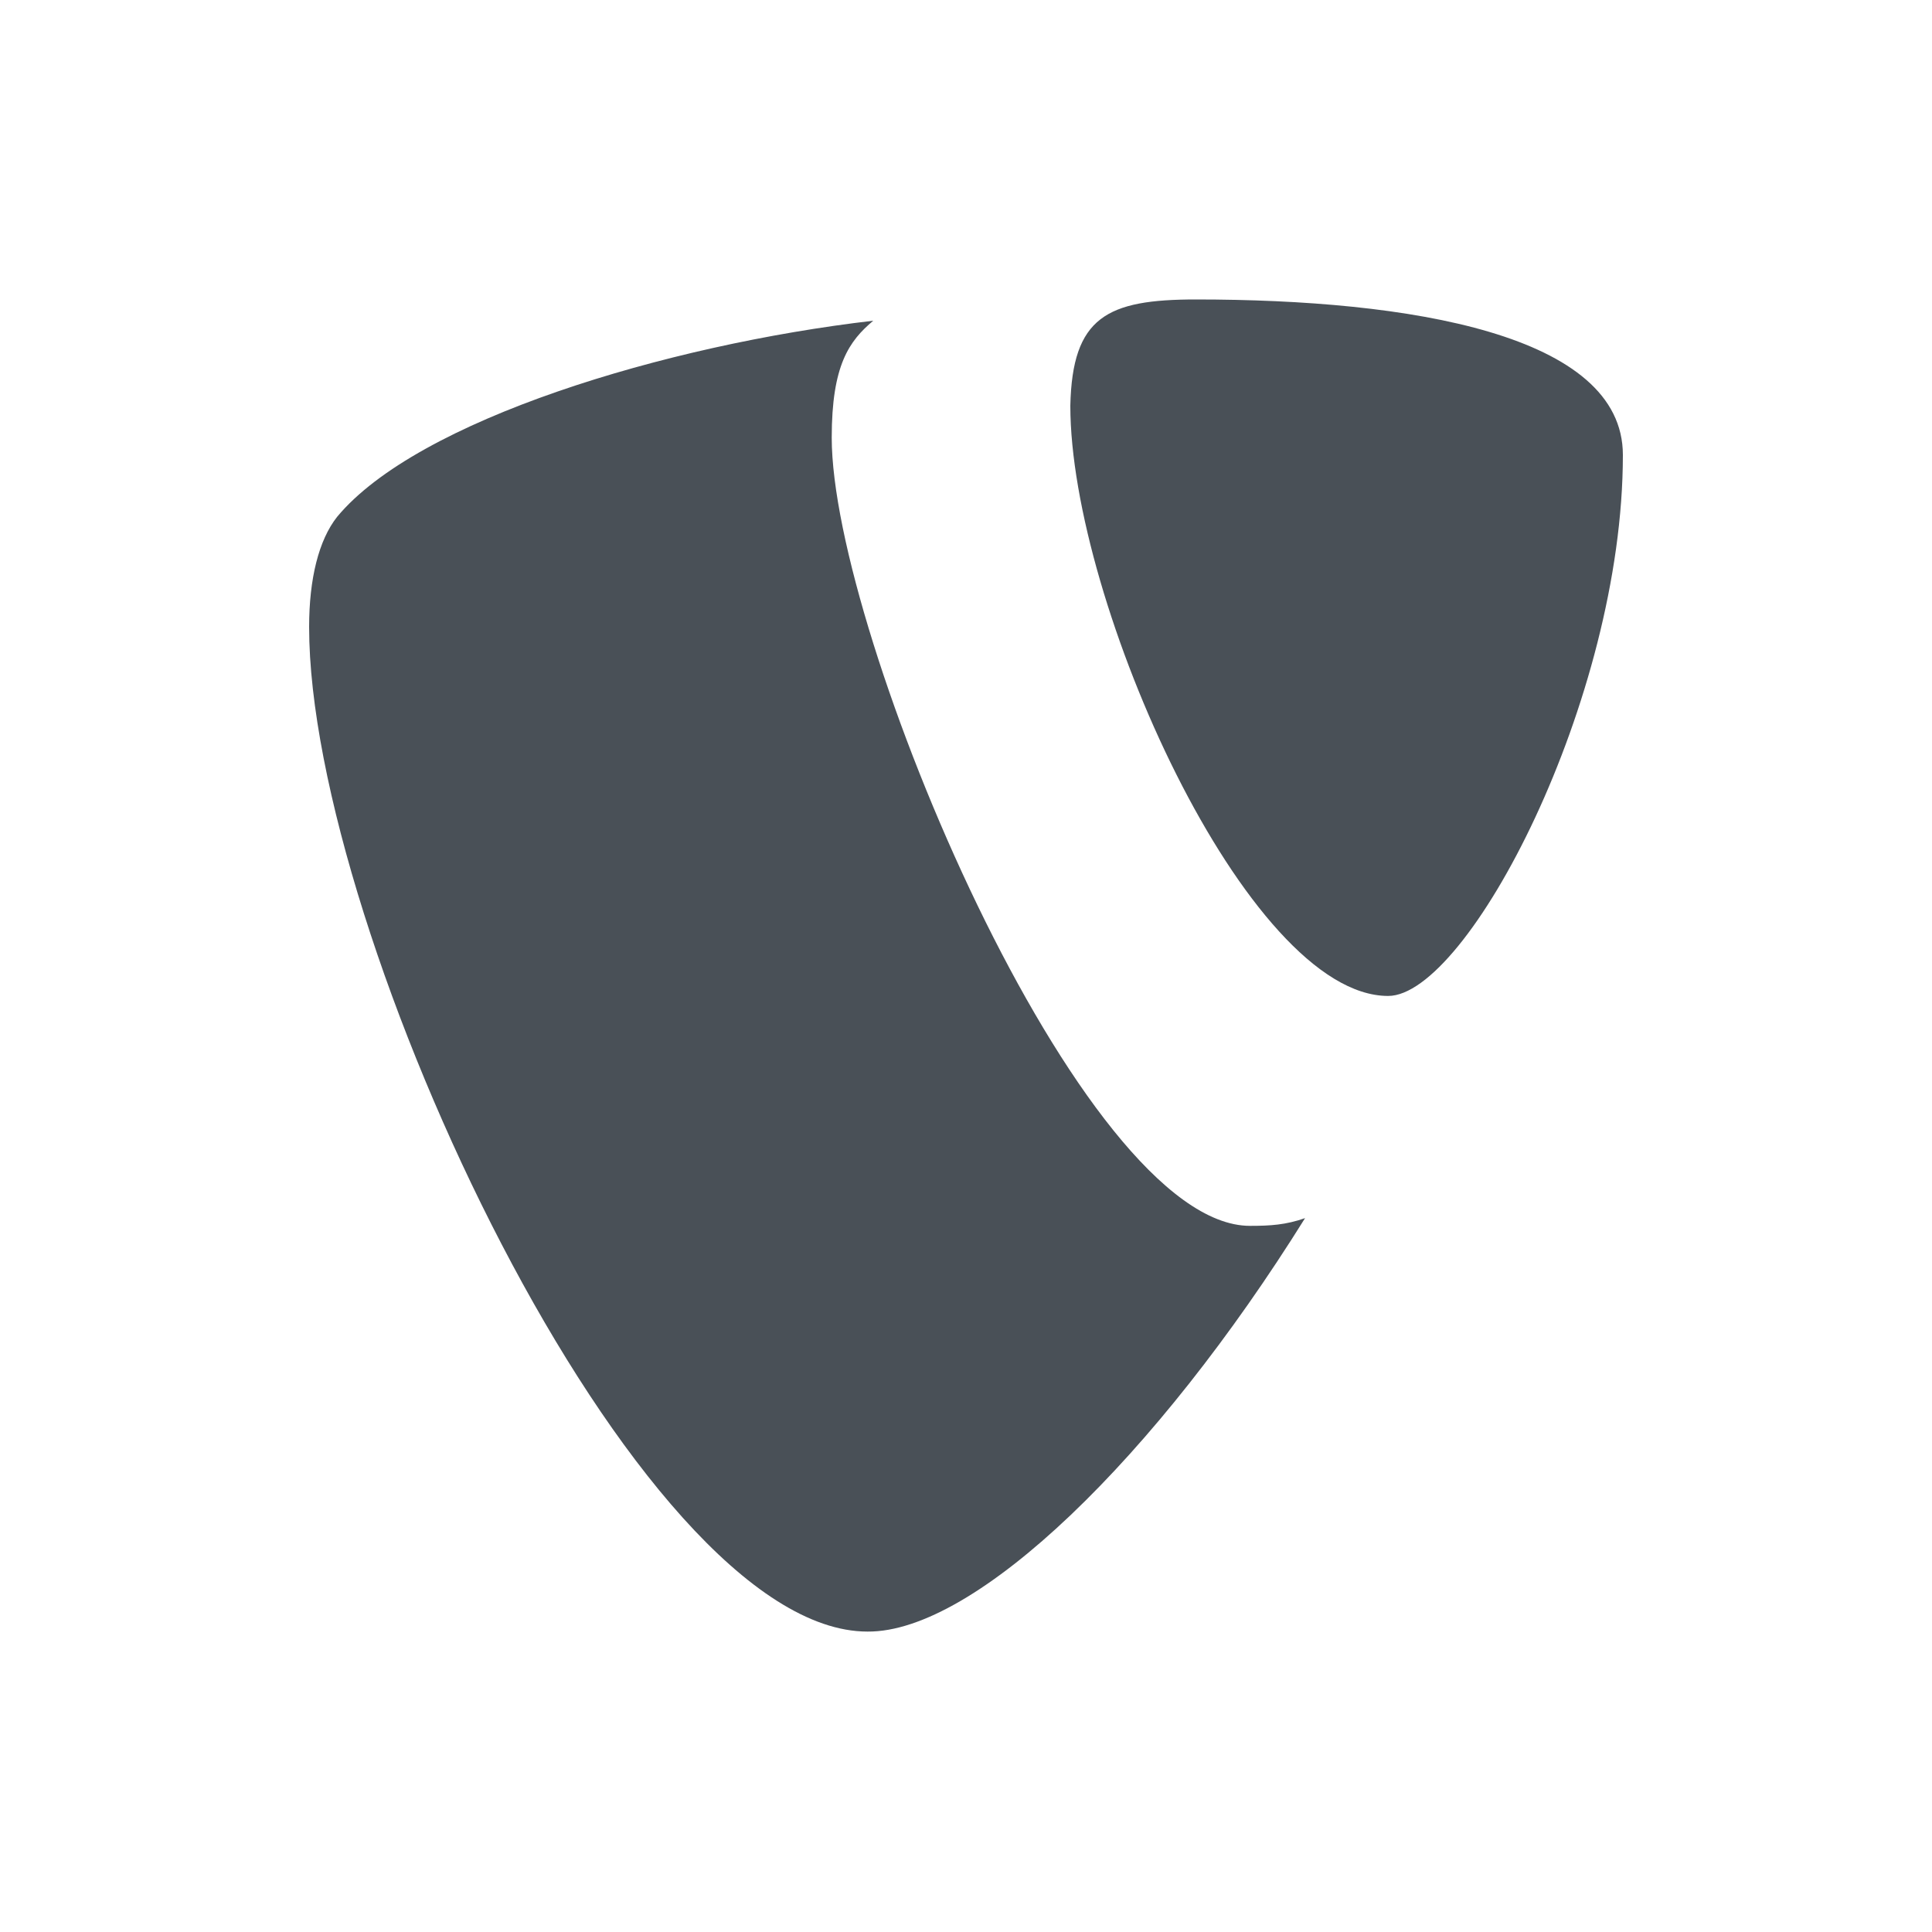
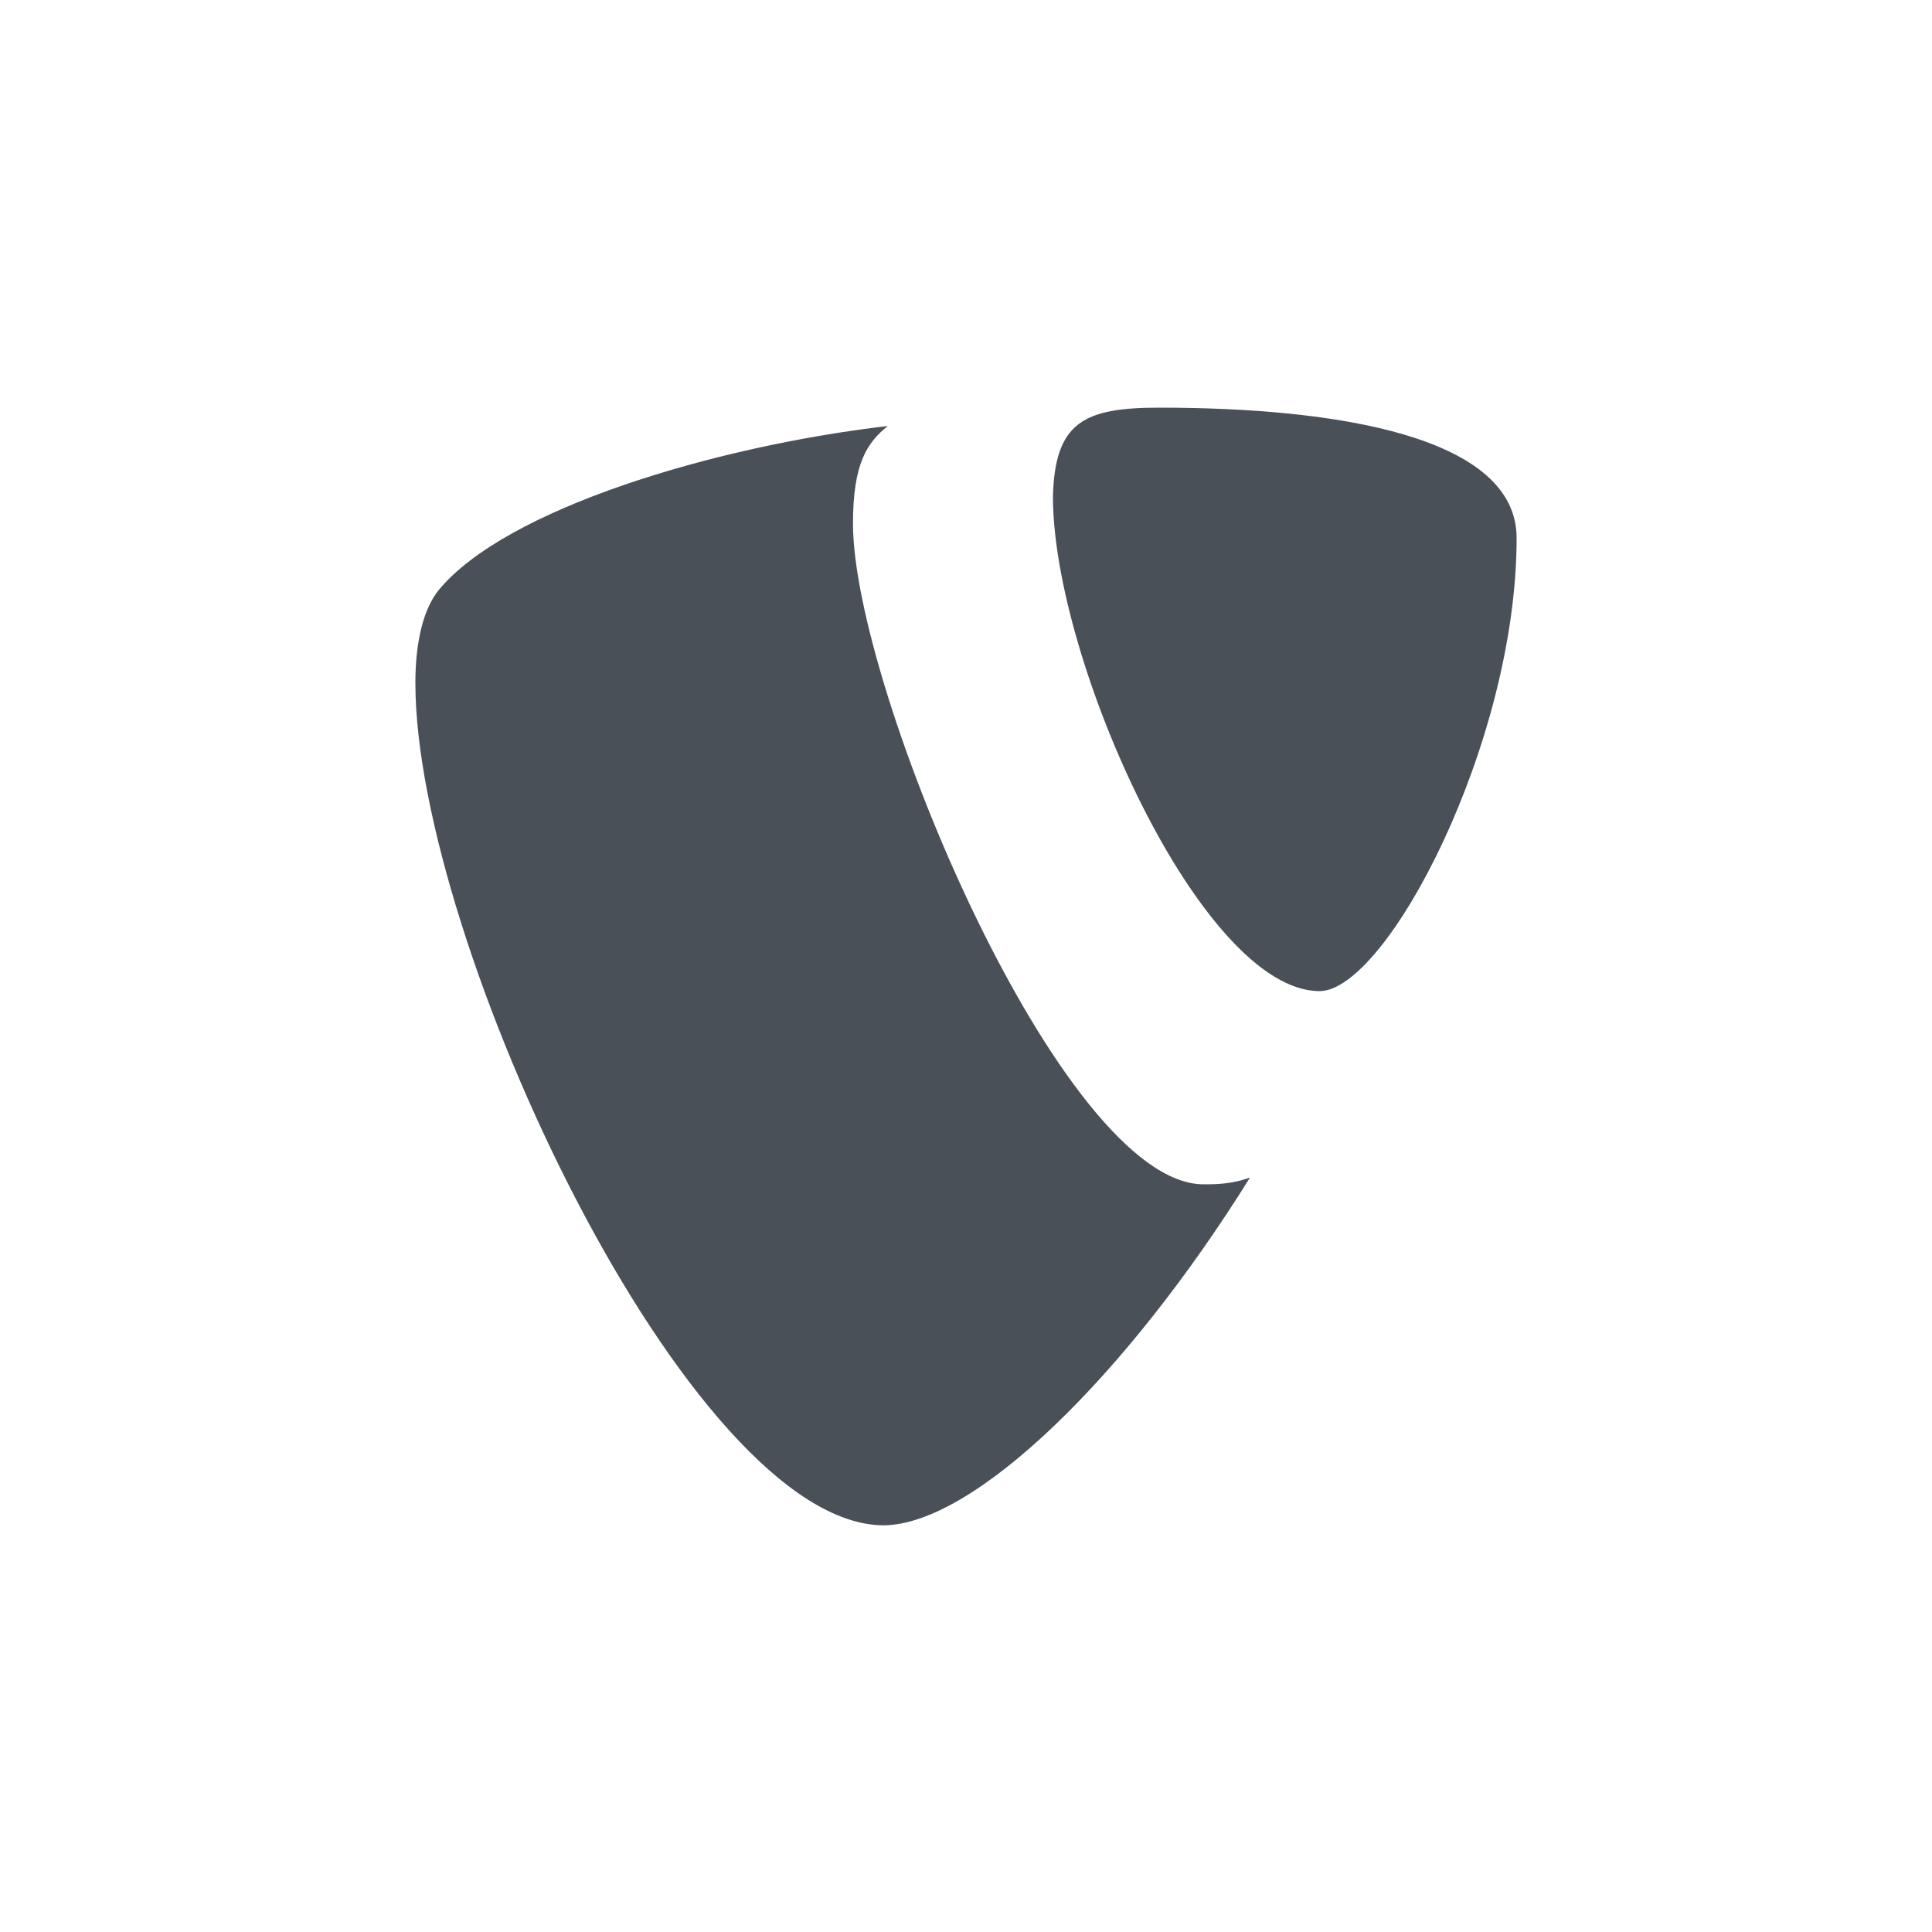
<svg xmlns="http://www.w3.org/2000/svg" version="1.1" id="Layer_1" x="0" y="0" viewBox="0 0 200 200" xml:space="preserve">
  <style type="text/css">.st0{display:none}.st1{fill:none}.st1,.st2{display:inline}.st3{fill:#495057}.st4{fill:none}</style>
  <g id="Layer_1_1_" class="st0">
    <path class="st1" d="M0 0h200v200H0z" />
    <g id="Livello_2" class="st2">
      <path d="M121.8 60.1c-9.7-9.4-18.9-18.6-21.6-29.1-2.7 10.4-11.9 19.6-21.6 29.1-14.4 14.4-30.8 30.8-30.8 55.4-.7 28.8 22.4 53 51.2 53.5s53-22.4 53.5-51.2v-2.2c.1-24.7-16.3-41.1-30.7-55.5zm-47.3 60.2c-1.5 2-3 4.2-4 6.5-.2.2-.5.7-1 .7h-.2c-1.2 0-2.5-2.2-2.5-2.2-.2-.5-.7-1.2-1-1.7l-.2-.5c-3.2-7-.5-16.7-.5-16.7 1.2-4.7 3.5-9.4 6.2-13.4 1.7-2.5 3.7-5 5.7-7.5l2.5 2.5 11.7 11.9c.5.5.5 1.2 0 1.7L79 115.3l-4.5 5zm26.1 34.3c-9.9 0-18.2-8.2-17.9-18.2 0-4.5 1.7-8.7 4.5-11.9 3.7-4.5 8.5-9 13.7-14.9 6 6.5 9.9 10.7 13.7 15.7.2.2.5.7.7 1.2 2 3 3.2 6.5 3.2 10.2.3 9.9-7.9 17.9-17.9 17.9zm34.1-28.9c-.2.7-1 1.2-1.7 1.5h-.2c-.7-.2-1.2-.7-1.7-1.2-3.2-4.7-6.7-9.2-10.7-13.2l-4.7-5-16.1-16.4c-3.2-3-6.5-6.5-9.4-9.7 0-.2-.2-.2-.2-.2-.5-.7-1-1.5-1.2-2.5v-.5c-.5-2.7.5-5.5 2.5-7.5 3-3 6.2-6.2 9.2-9.4 3.2 3.5 6.7 7 10.2 10.4 7 6.5 13.2 13.7 18.9 21.4 4.7 6.7 7.2 14.4 7.2 22.6-.6 3-1.1 6.5-2.1 9.7z" id="Livello_1-2" />
    </g>
  </g>
  <g id="Layer_2_1_" class="st0">
    <g id="W_Mark_2_" class="st2">
      <path d="M100 37c8.5 0 16.8 1.7 24.5 4.9 3.7 1.6 7.3 3.5 10.7 5.8 3.3 2.3 6.5 4.8 9.3 7.7 2.9 2.9 5.4 6 7.7 9.3 2.3 3.4 4.2 7 5.8 10.7 3.3 7.8 4.9 16 4.9 24.5s-1.7 16.8-4.9 24.5c-1.6 3.7-3.5 7.3-5.8 10.7-2.3 3.3-4.8 6.5-7.7 9.3-2.9 2.9-6 5.4-9.3 7.7-3.4 2.3-7 4.2-10.7 5.8-7.8 3.3-16 4.9-24.5 4.9s-16.8-1.7-24.5-4.9c-3.7-1.6-7.3-3.5-10.7-5.8-3.3-2.3-6.5-4.8-9.3-7.7-2.9-2.9-5.4-6-7.7-9.3-2.3-3.4-4.2-7-5.8-10.7-3.3-7.8-4.9-16-4.9-24.5s1.7-16.8 4.9-24.5c1.6-3.7 3.5-7.3 5.8-10.7 2.3-3.3 4.8-6.5 7.7-9.3 2.9-2.9 6-5.4 9.3-7.7 3.4-2.3 7-4.2 10.7-5.8 7.7-3.2 16-4.9 24.5-4.9m0-4c-37 0-67 30-67 67s30 67 67 67 67-30 67-67-30-67-67-67z" />
      <path d="M44.2 100c0 22.1 12.8 41.2 31.5 50.2L49 77.3c-3.1 6.9-4.8 14.6-4.8 22.7zm93.5-2.8c0-6.9-2.5-11.7-4.6-15.4-2.8-4.6-5.5-8.5-5.5-13.1 0-5.1 3.9-9.9 9.4-9.9h.7c-9.9-9.1-23.2-14.7-37.7-14.7-19.5 0-36.7 10-46.7 25.2 1.3 0 2.5.1 3.6.1 5.8 0 14.9-.7 14.9-.7 3-.2 3.4 4.2.4 4.6 0 0-3 .4-6.4.5l20.3 60.5 12.2-36.6-8.7-23.8c-3-.2-5.9-.5-5.9-.5-3-.2-2.7-4.8.4-4.6 0 0 9.2.7 14.7.7 5.8 0 14.9-.7 14.9-.7 3-.2 3.4 4.2.4 4.6 0 0-3 .4-6.4.5l20.2 60 5.8-18.3c2.5-8 4-13.6 4-18.4zm-36.7 7.7l-16.8 48.7c5 1.5 10.3 2.3 15.8 2.3 6.5 0 12.7-1.1 18.5-3.2-.1-.2-.3-.5-.4-.8l-17.1-47zm48-31.7c.2 1.8.4 3.7.4 5.7 0 5.7-1.1 12-4.2 20l-17.1 49.3c16.6-9.7 27.8-27.7 27.8-48.3-.1-9.6-2.5-18.7-6.9-26.7z" />
    </g>
    <path class="st1" d="M0 0h200v200H0z" />
  </g>
  <g id="Layer_3">
-     <path class="st3" d="M135.1 126.1c-2 .7-3.6.8-5.7.8-17.5 0-43.3-61.3-43.3-81.6 0-7.5 1.8-10 4.3-12.1-21.5 2.5-47.2 10.3-55.5 20.3C33 55.9 32 59.9 32 64.9c0 31.8 33.9 104 57.8 104 11.2.1 29.9-18.1 45.3-42.8M123.8 31c22.1 0 44.2 3.6 44.2 16.1 0 25.4-16.1 56-24.3 56-14.6 0-32.9-40.8-32.9-61.1.2-9.2 3.8-11 13-11" />
+     <path class="st3" d="M129.4 121.9c-1.7.6-3 .7-4.8.7-14.7 0-36.3-51.4-36.3-68.4 0-6.3 1.5-8.4 3.6-10.1-18 2.1-39.6 8.6-46.5 17-1.6 2-2.4 5.4-2.4 9.6 0 26.7 28.4 87.2 48.5 87.2 9.3-.1 25-15.3 37.9-36M120 42.2c18.5 0 37 3 37 13.5 0 21.3-13.5 46.9-20.4 46.9-12.2 0-27.6-34.2-27.6-51.2.2-7.7 3.2-9.2 11-9.2" />
    <path class="st4" d="M0 0h200v200H0z" />
  </g>
</svg>
